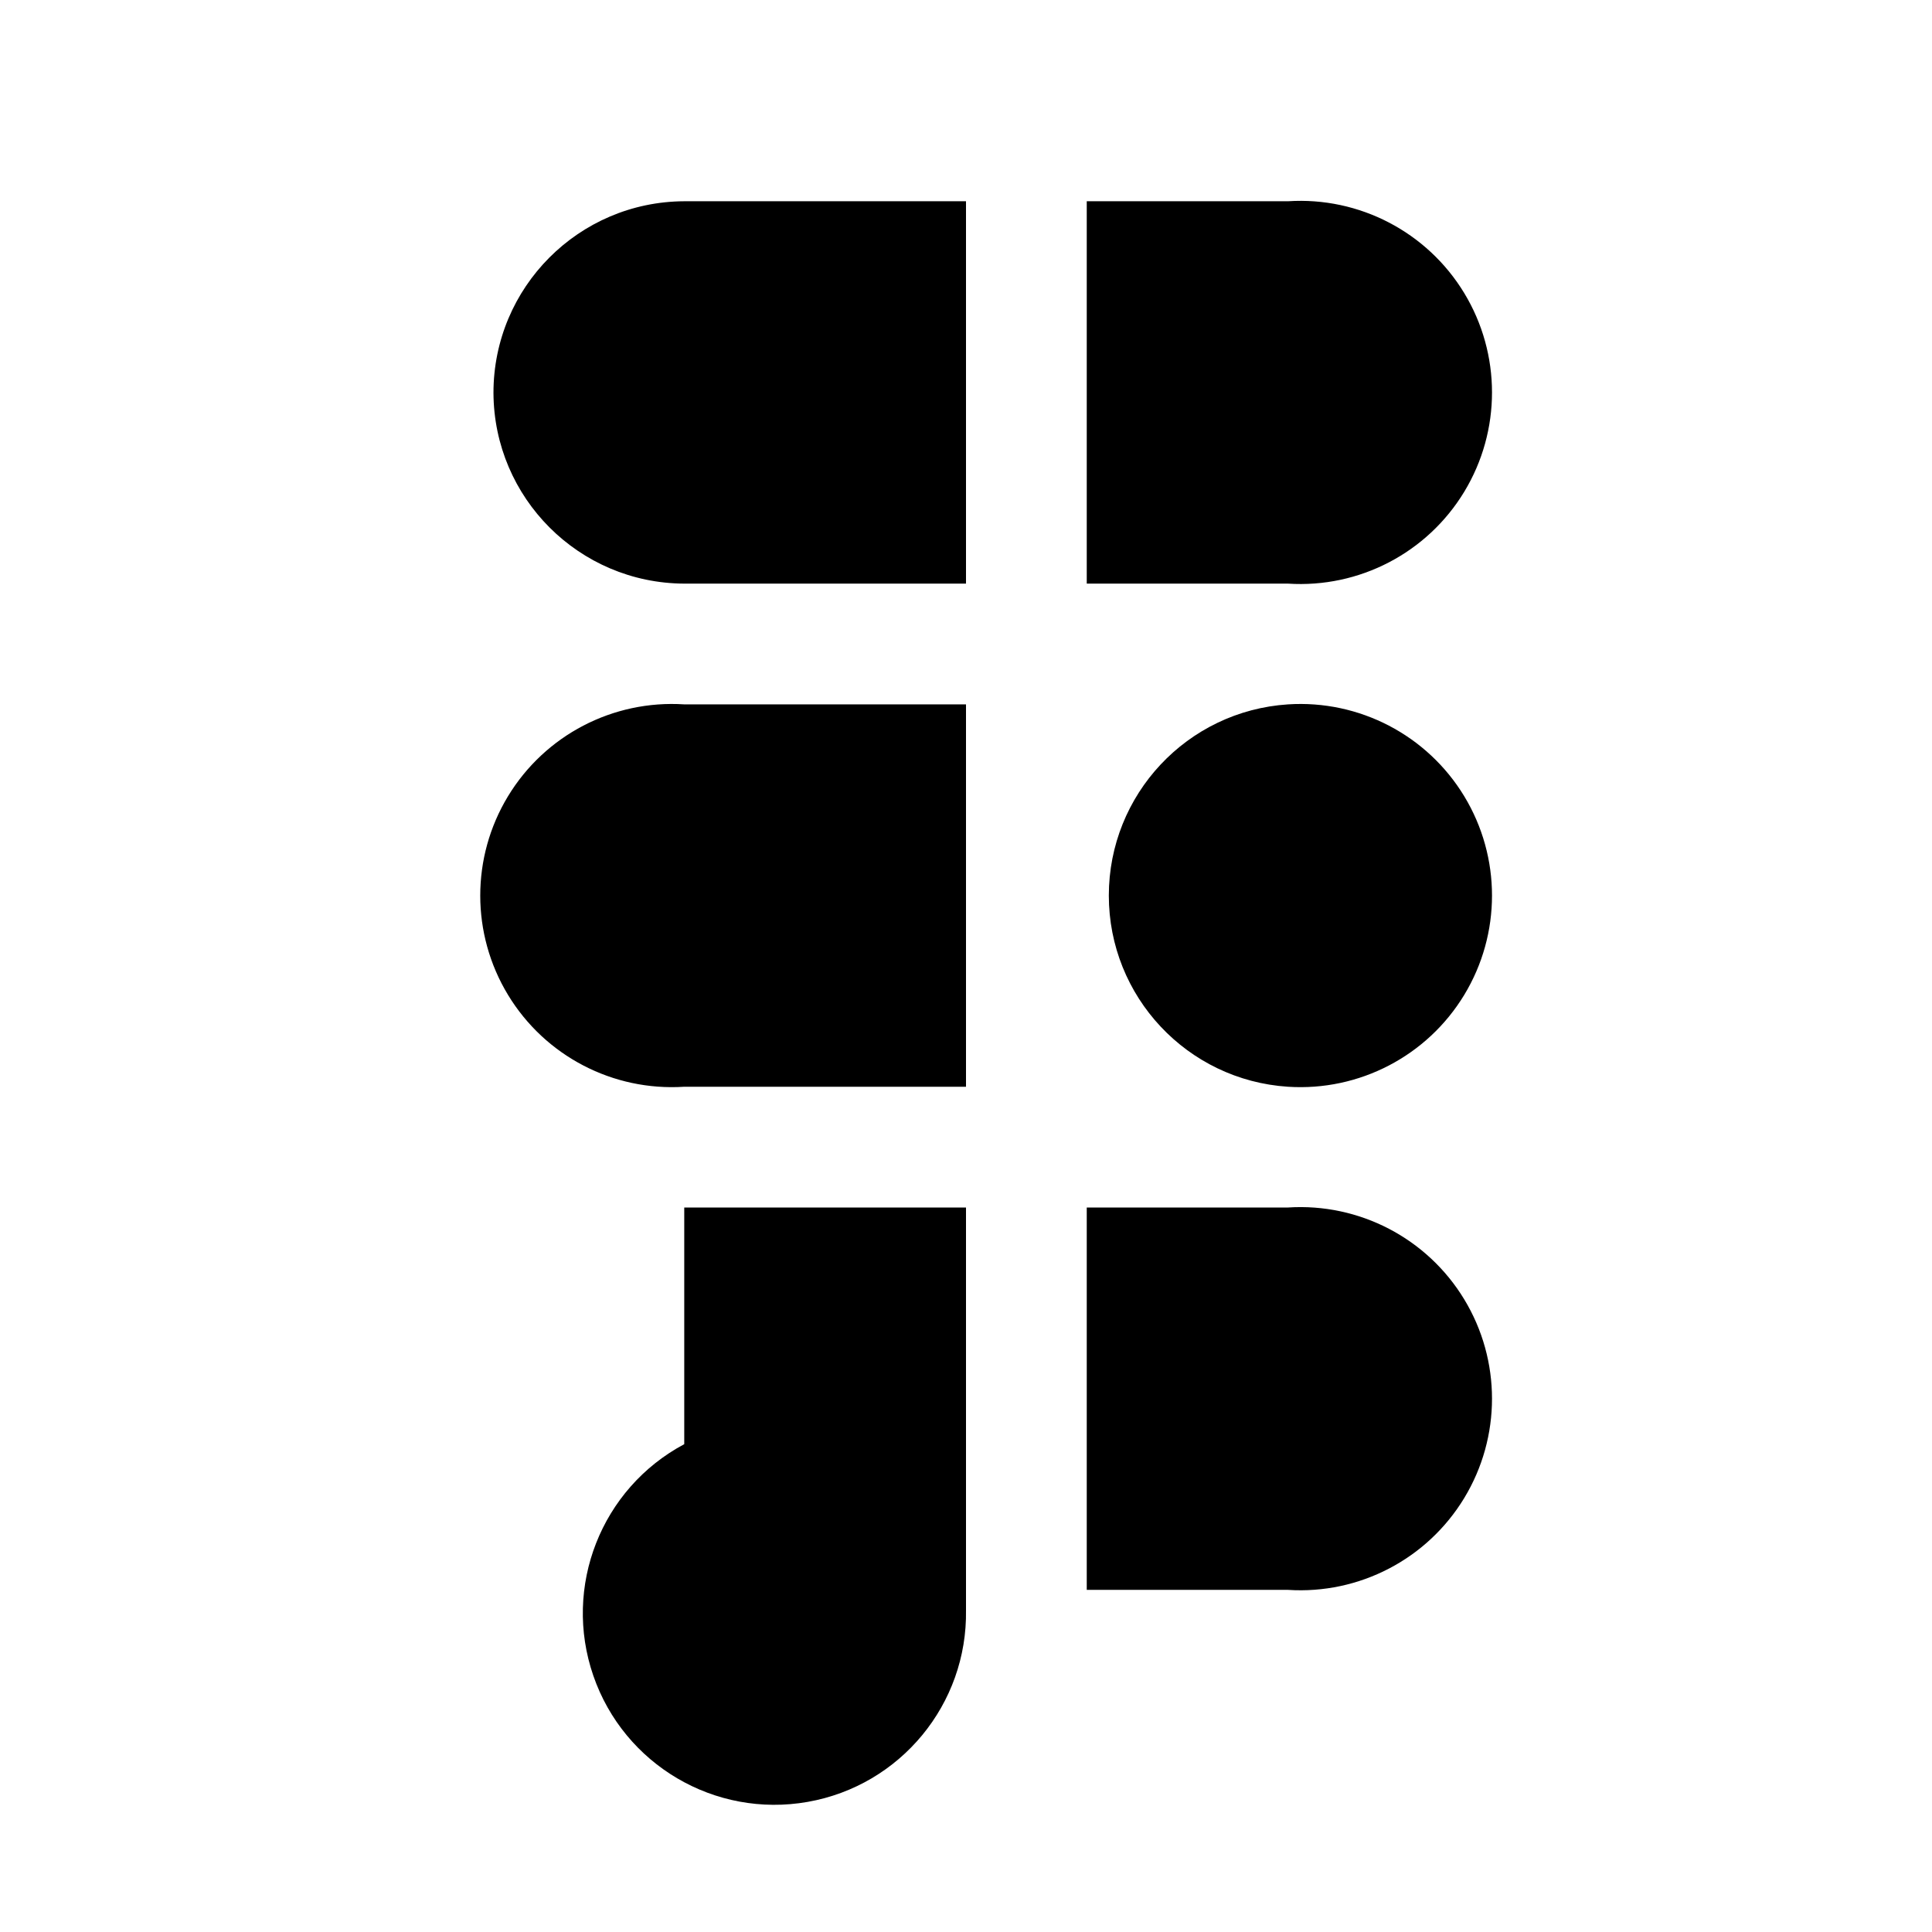
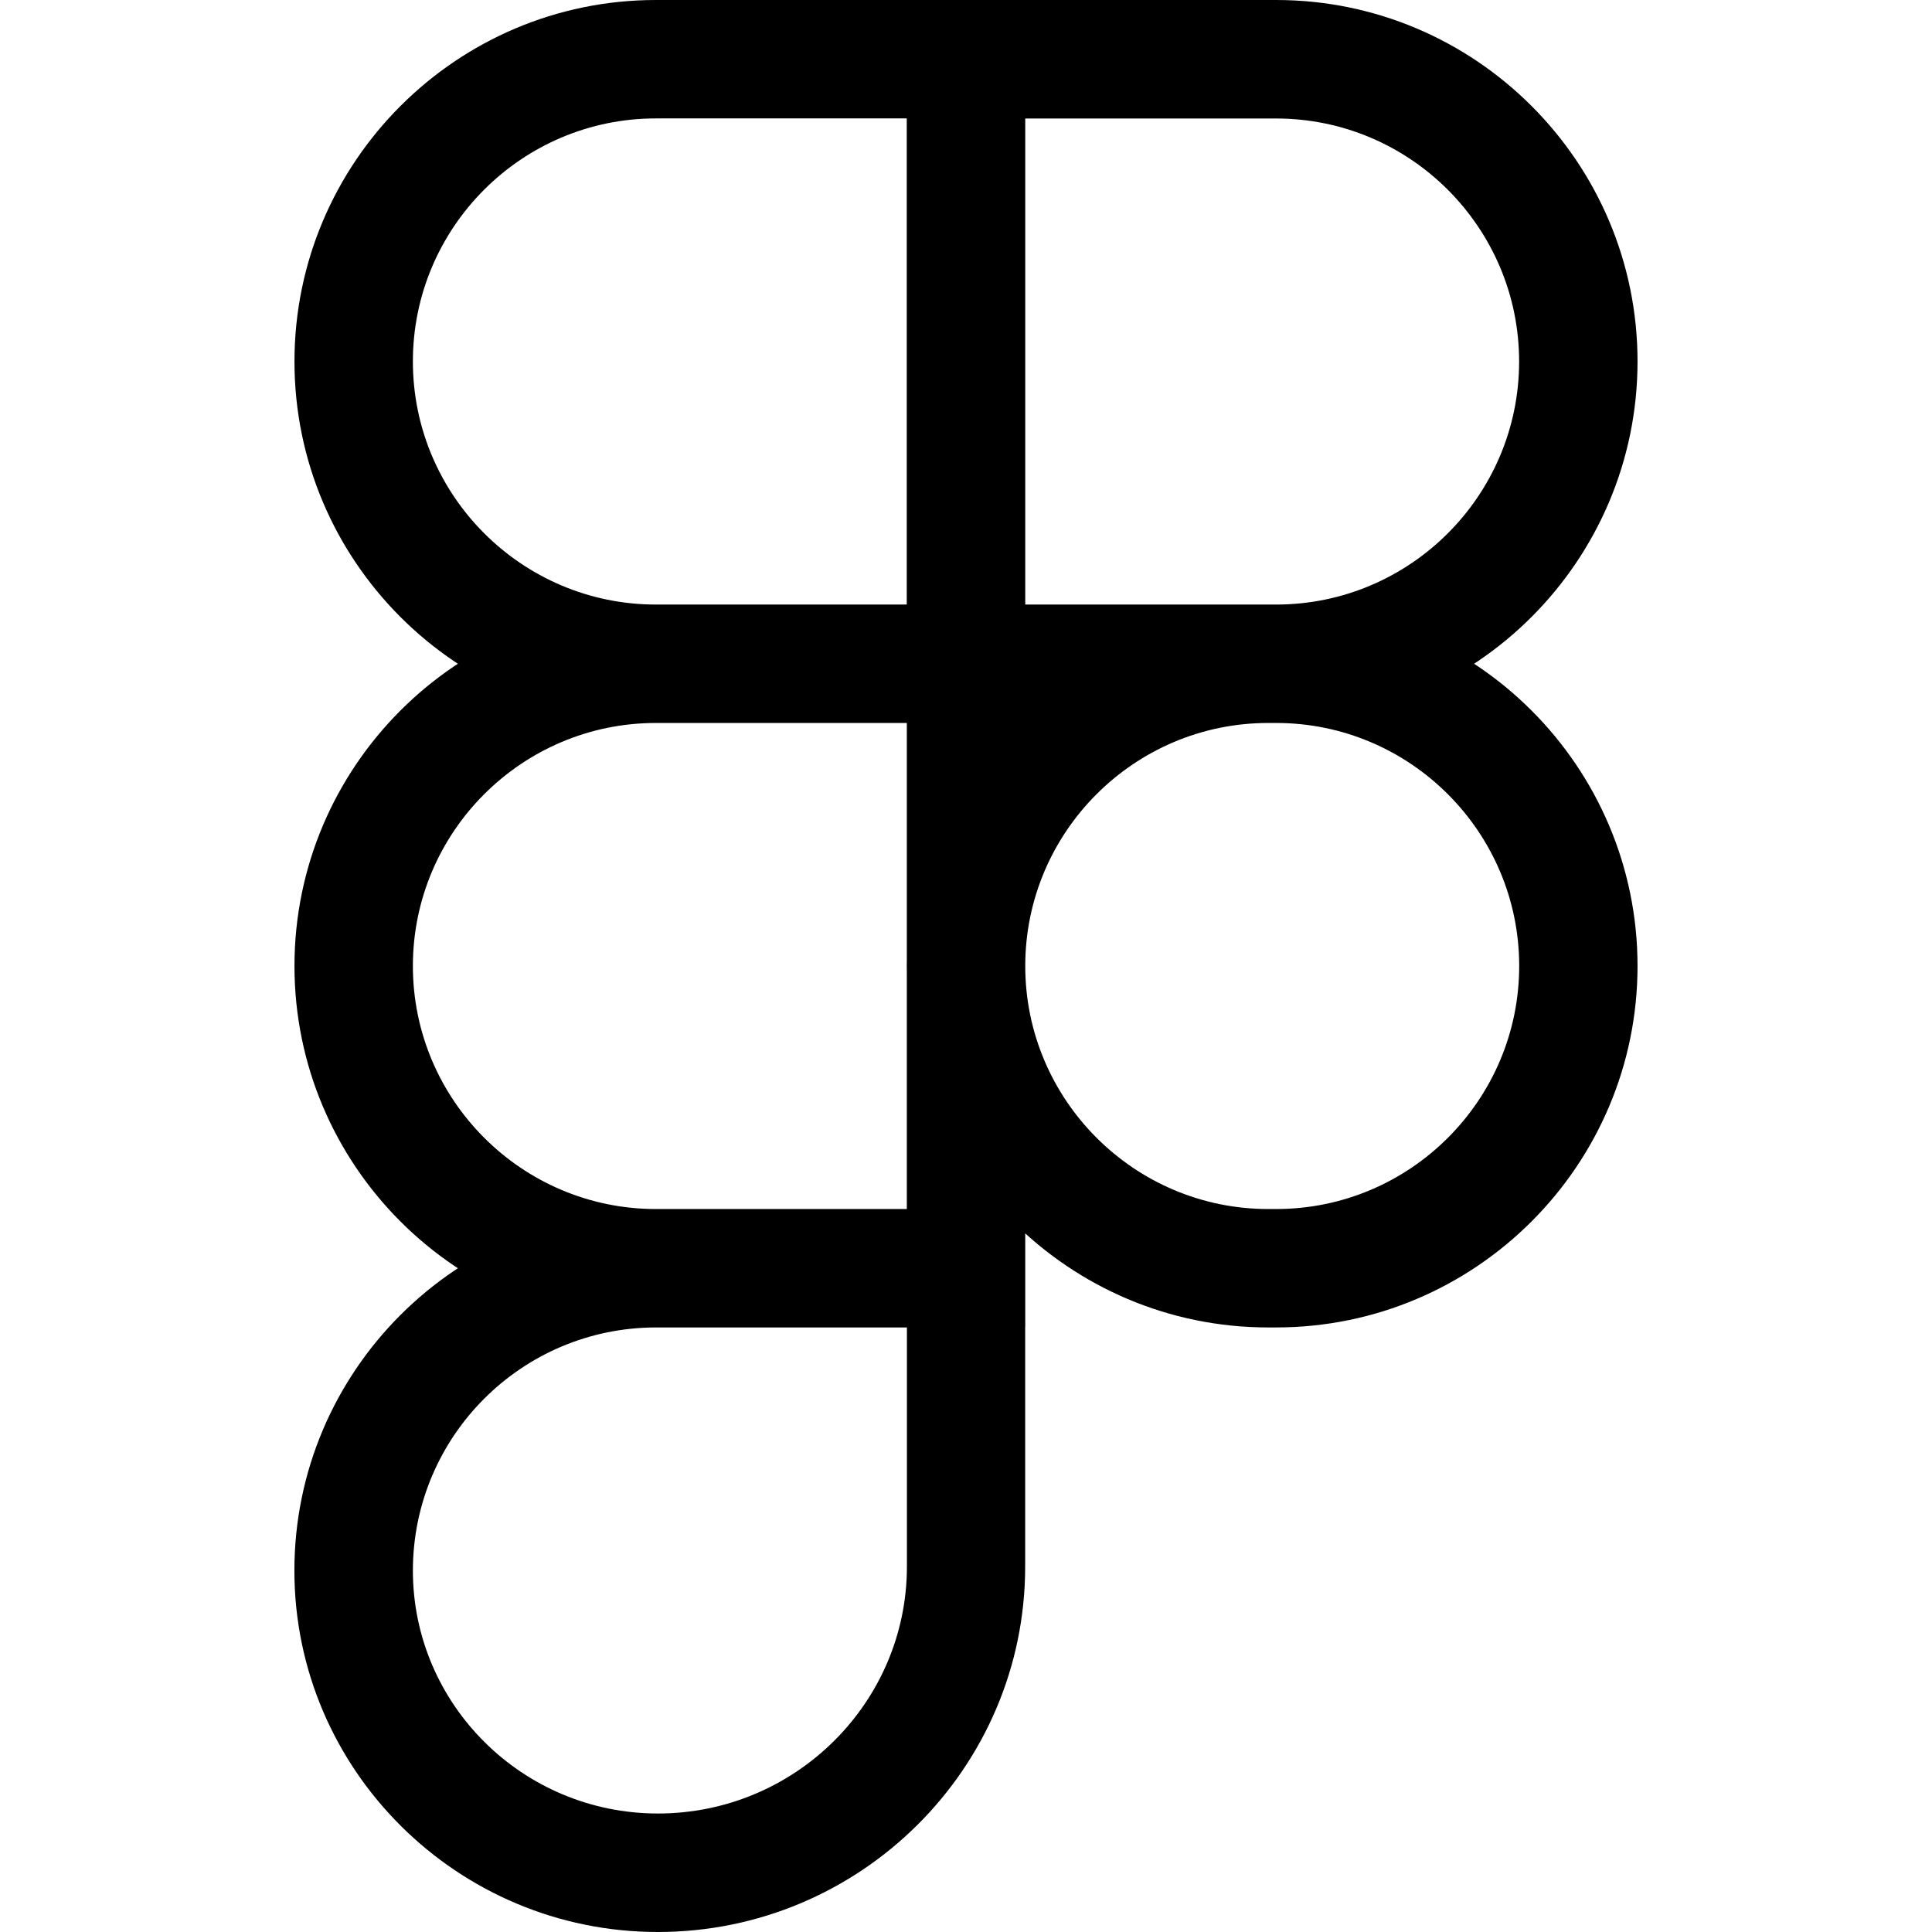
- <svg xmlns="http://www.w3.org/2000/svg" viewBox="0 0 24 24" fill="currentColor" aria-hidden="true">
-   <path d="M8.5 2.5h3.5v4.75H8.5A2.38 2.38 0 0 1 6.13 4.88 2.38 2.38 0 0 1 8.5 2.5Zm0 6.25h3.5v4.75H8.5a2.38 2.38 0 1 1 0-4.75Zm0 6.25h3.5V20a2.38 2.38 0 1 1-3.5-2.06v-.94Zm5 0H16a2.38 2.38 0 1 1 0 4.75h-2.5v-4.75Zm2.5-6.25a2.38 2.38 0 1 1 0 4.75 2.38 2.38 0 0 1 0-4.75Zm-2.5-6.25H16a2.38 2.38 0 1 1 0 4.75h-2.5V2.5Z" />
+ <svg xmlns="http://www.w3.org/2000/svg" role="img" viewBox="0 0 24 24">
+   <path fill="#000000" d="M15.852 8.981h-4.588V0h4.588c2.476 0 4.49 2.014 4.49 4.49s-2.014 4.491-4.49 4.491zM12.735 7.51h3.117c1.665 0 3.019-1.355 3.019-3.019s-1.355-3.019-3.019-3.019h-3.117V7.51zm0 1.471H8.148c-2.476 0-4.49-2.014-4.49-4.49S5.672 0 8.148 0h4.588v8.981zm-4.587-7.51c-1.665 0-3.019 1.355-3.019 3.019s1.354 3.02 3.019 3.02h3.117V1.471H8.148zm4.587 15.019H8.148c-2.476 0-4.49-2.014-4.49-4.49s2.014-4.49 4.49-4.49h4.588v8.98zM8.148 8.981c-1.665 0-3.019 1.355-3.019 3.019s1.355 3.019 3.019 3.019h3.117V8.981H8.148zM8.172 24c-2.489 0-4.515-2.014-4.515-4.49s2.014-4.49 4.49-4.49h4.588v4.441c0 2.503-2.047 4.539-4.563 4.539zm-.024-7.51a3.023 3.023 0 0 0-3.019 3.019c0 1.665 1.365 3.019 3.044 3.019 1.705 0 3.093-1.376 3.093-3.068v-2.97H8.148zm7.704 0h-.098c-2.476 0-4.49-2.014-4.49-4.49s2.014-4.49 4.49-4.49h.098c2.476 0 4.49 2.014 4.49 4.49s-2.014 4.49-4.49 4.49zm-.097-7.509c-1.665 0-3.019 1.355-3.019 3.019s1.355 3.019 3.019 3.019h.098c1.665 0 3.019-1.355 3.019-3.019s-1.355-3.019-3.019-3.019h-.098z" />
</svg>
